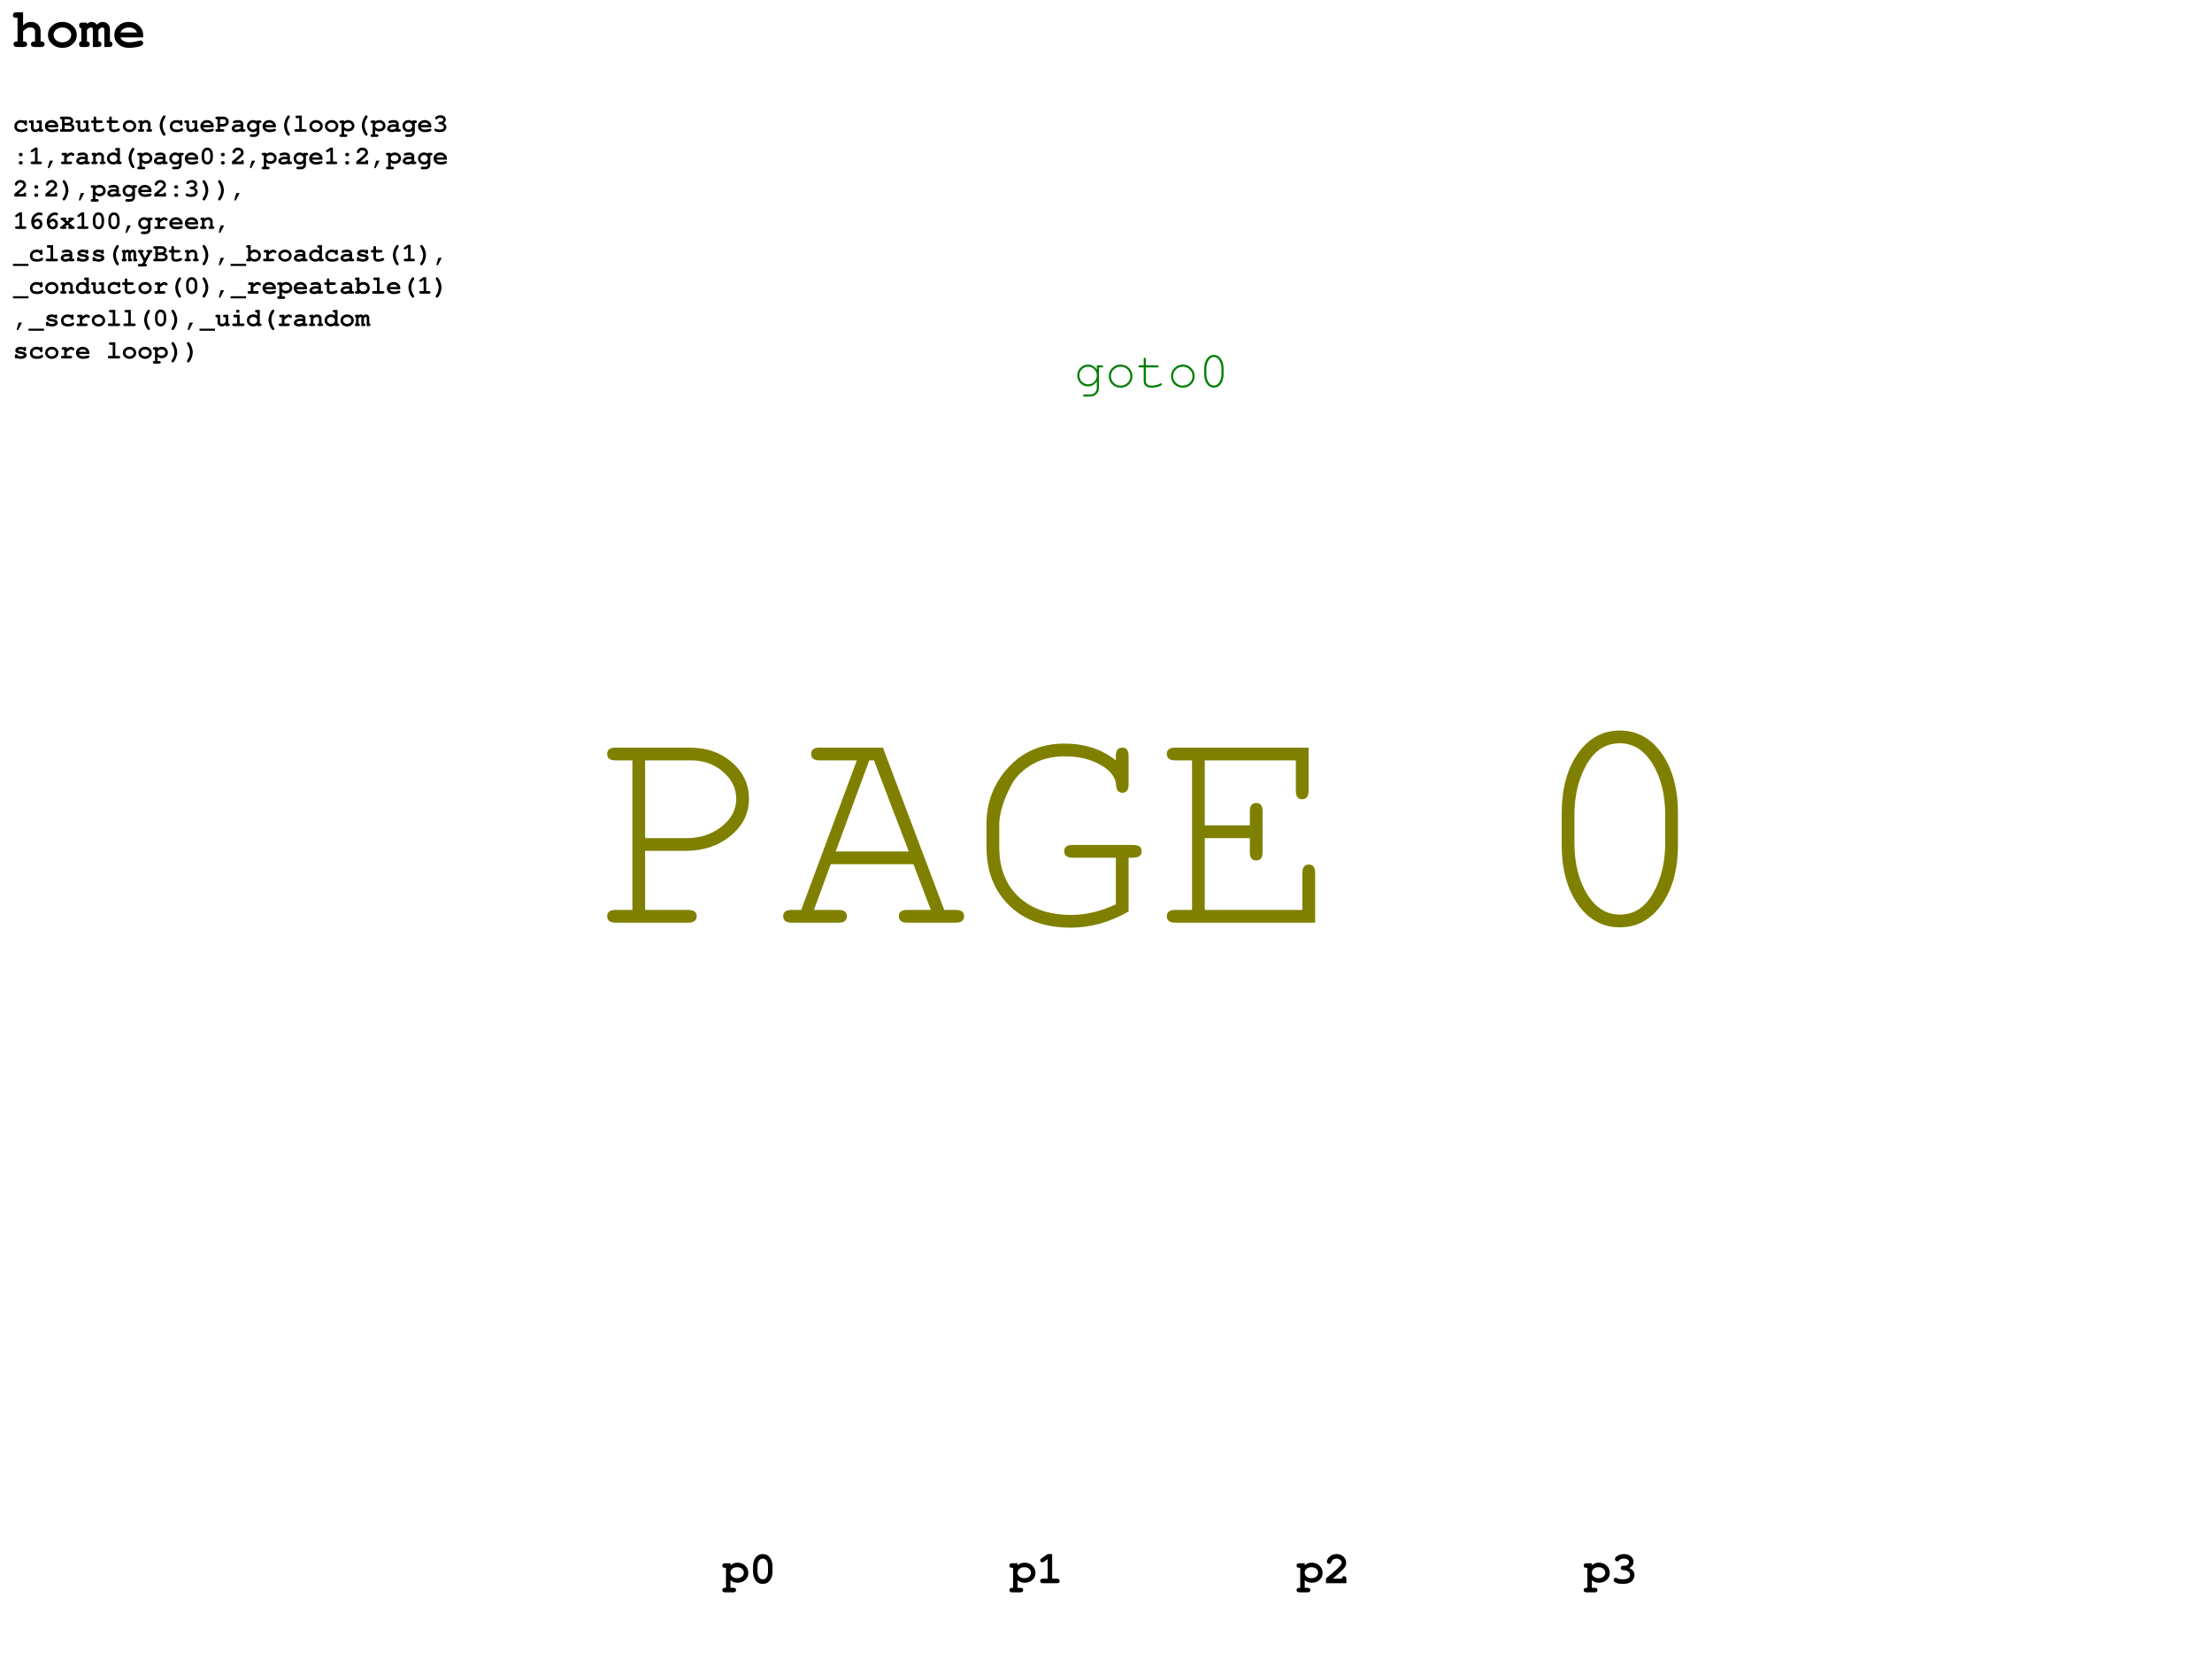
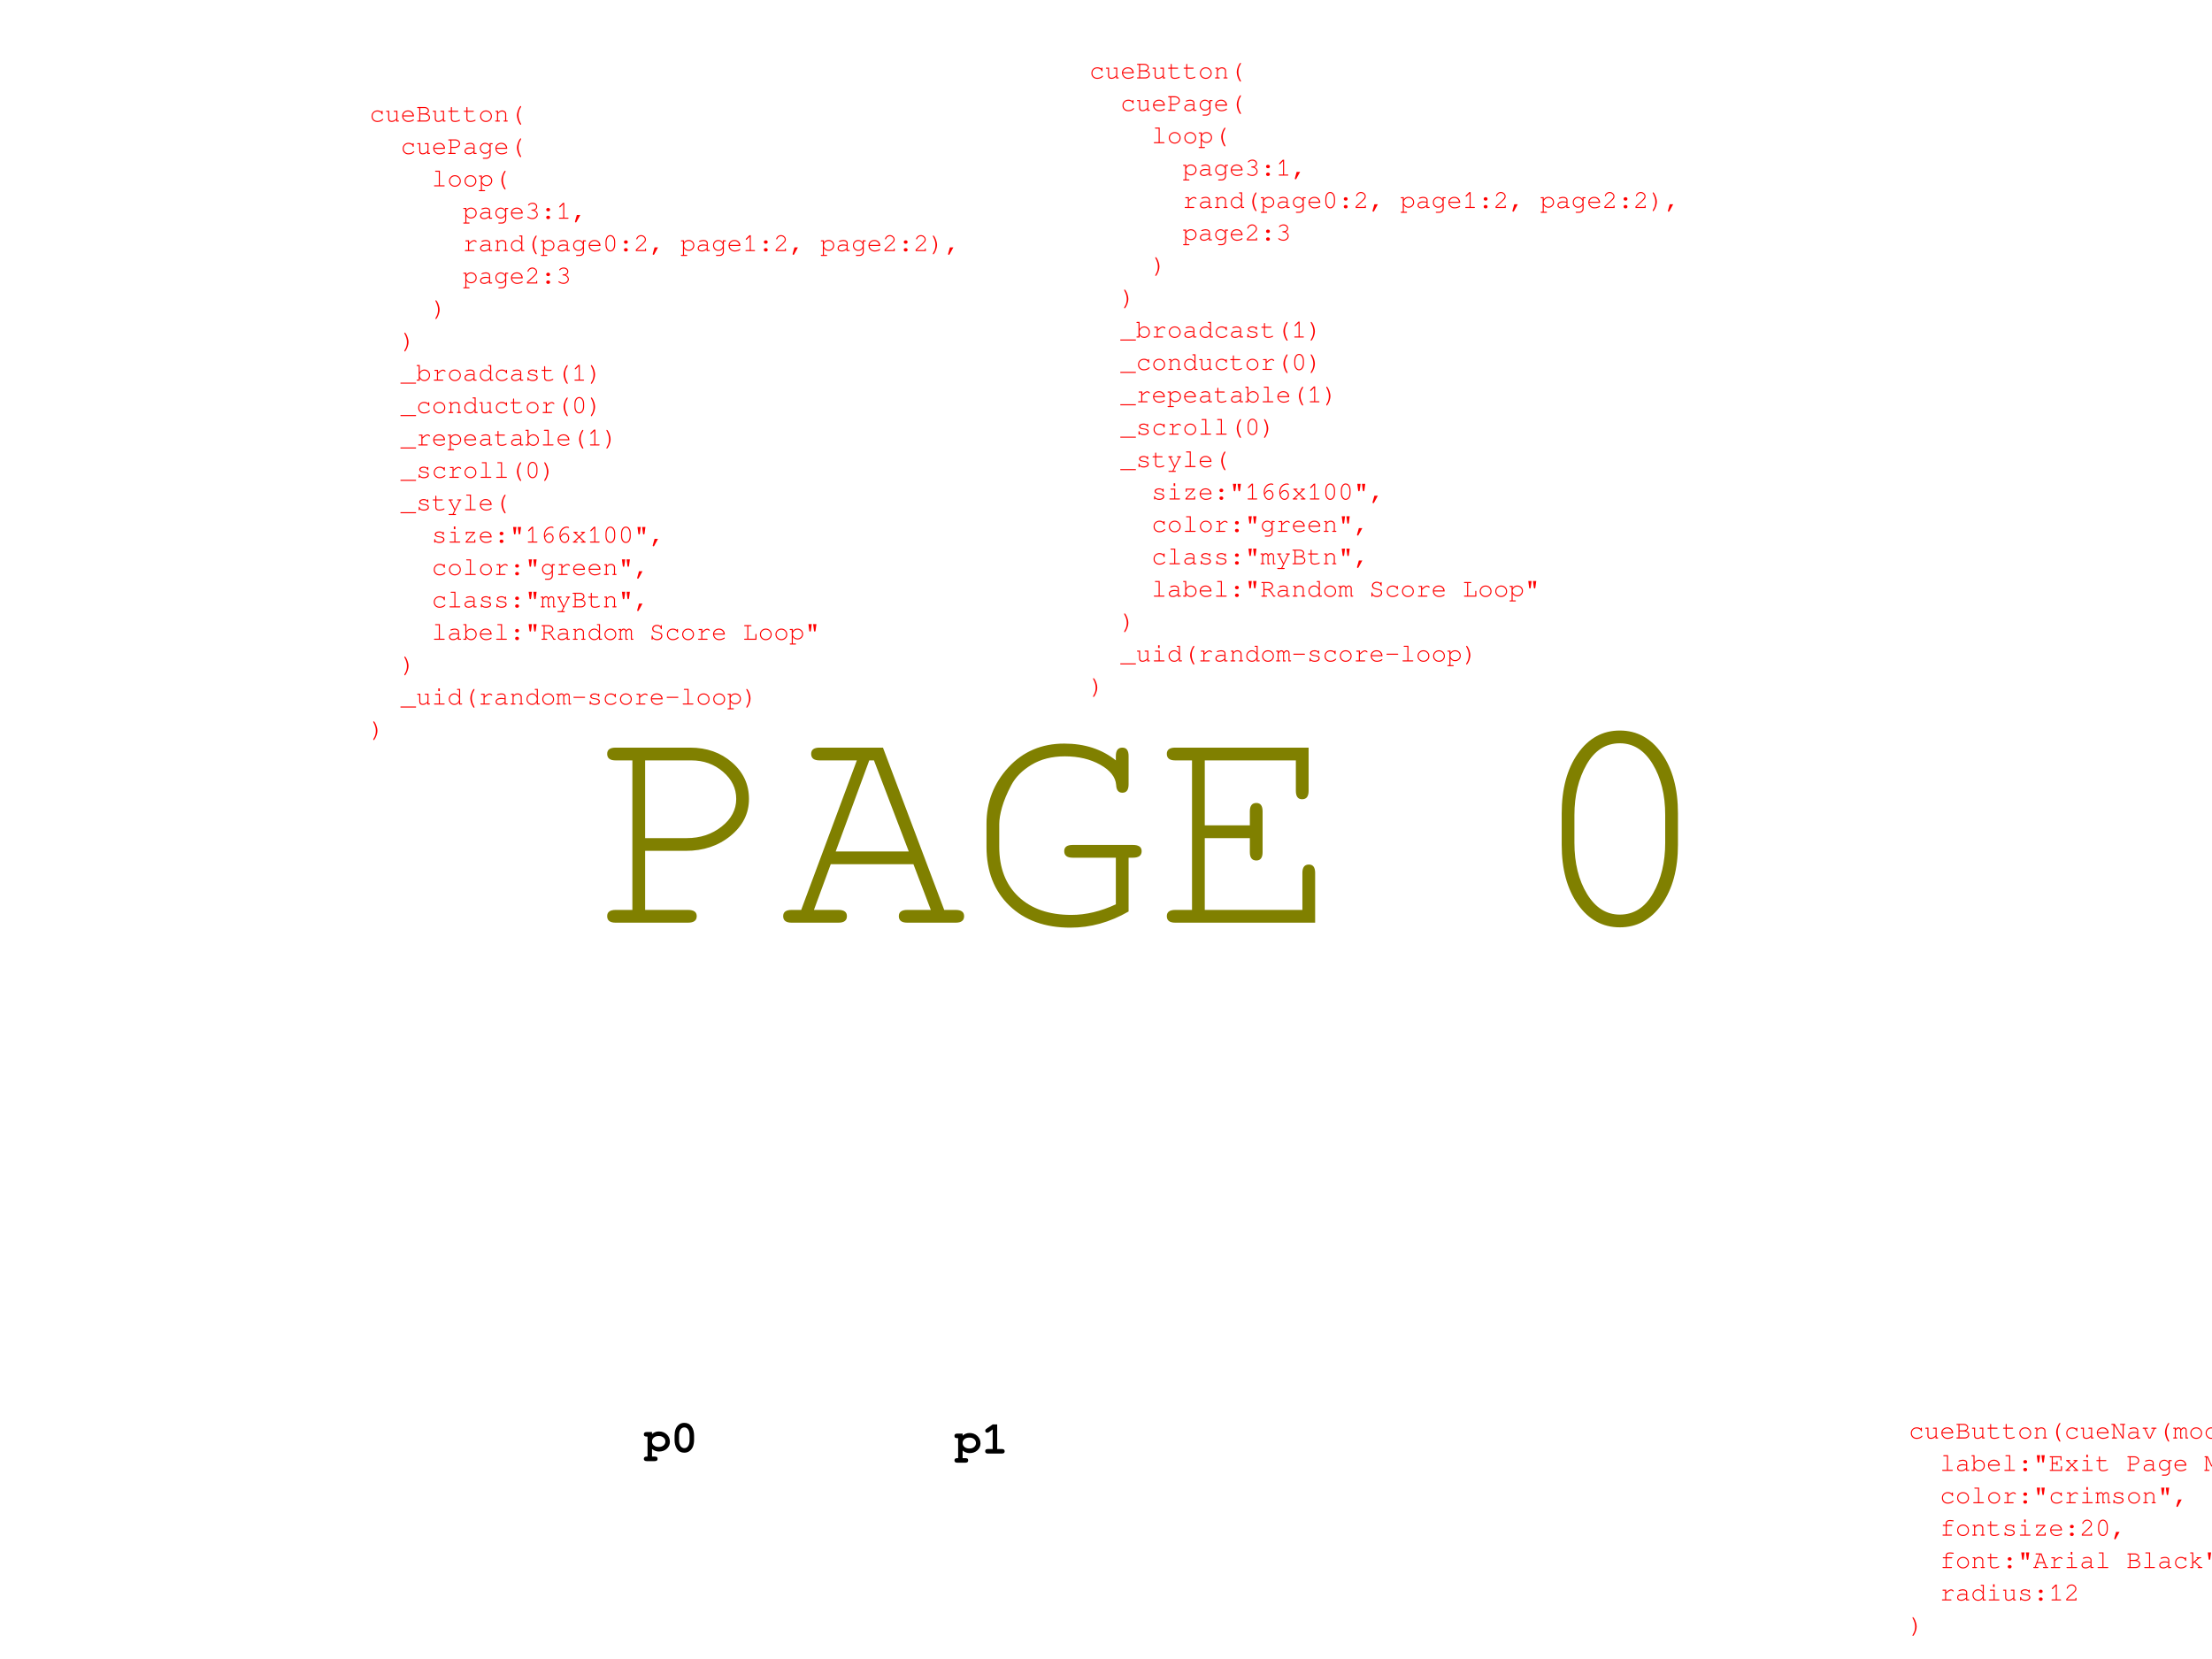
<svg xmlns="http://www.w3.org/2000/svg" viewBox="0 0 1366 1024" width="1366" height="1024" version="1.1" id="svg5125">
  <defs id="defs5129">
    <rect x="663.242" y="209.329" width="117.519" height="49.252" id="rect252081" />
  </defs>
  <text xml:space="preserve" style="font-size:192px;fill:#808000" x="366.708" y="569.792" id="text300713">
    <tspan id="tspan300711" x="366.708" y="569.792" style="font-style:normal;font-variant:normal;font-weight:normal;font-stretch:normal;font-family:FreeMono;-inkscape-font-specification:FreeMono">PAGE 0</tspan>
  </text>
  <text xml:space="preserve" style="font-style:normal;font-variant:normal;font-weight:normal;font-stretch:normal;font-size:192px;font-family:FreeMono;-inkscape-font-specification:FreeMono;fill:#808000" x="835.156" y="313.48" id="text300835">
    <tspan id="tspan300833" x="835.156" y="313.48" />
  </text>
-   <text xml:space="preserve" style="font-weight:bold;font-size:34.406px;font-family:FreeMono;-inkscape-font-specification:'FreeMono Bold';fill:#000000;stroke-width:2.15" x="7.553" y="29.013" id="cueButton(cueNav(stopAndTrigger(cuePage(page0)_wait(1))),140x48,#a00,&quot;Home&quot;)">
-     <tspan id="tspan79023" x="7.553" y="29.013" style="font-size:34.406px;stroke-width:2.15">home</tspan>
+   <text xml:space="preserve" style="font-weight:bold;font-size:28.007px;font-family:FreeMono;-inkscape-font-specification:'FreeMono Bold';fill:#000000;stroke-width:1.75" x="400.837" y="889.42" id="cueButton(cueNav(goto(page0))_style(size:&quot;120x50&quot;, color:&quot;#008&quot;, label:&quot;Go to Page 0&quot;)) " transform="scale(0.9919157,1.00815)">
+     <tspan id="tspan79197" x="400.837" y="889.42" style="stroke-width:1.75">p0</tspan>
  </text>
-   <text xml:space="preserve" style="font-style:normal;font-variant:normal;font-weight:bold;font-stretch:normal;font-size:16px;font-family:FreeMono;-inkscape-font-specification:'FreeMono Bold';white-space:pre;inline-size:275.946;display:inline;fill:#000000" x="22360.326" y="698.083" id="cueButton(cuePage(loop(page3:1,rand(page0:2,page1:2,page2:2),page2:3)),166x100,green, _class(myBtn),_broadcast(1),_conductor(0),_repeatable(1),_scroll(0),_uid(random score loop))" transform="translate(-22352.326,-616.7243)">
-     <tspan x="22360.326" y="698.083" id="tspan252124">cueButton(cuePage(loop(page3</tspan>
-     <tspan x="22360.326" y="718.083" id="tspan252126">:1,rand(page0:2,page1:2,page</tspan>
-     <tspan x="22360.326" y="738.083" id="tspan252128">2:2),page2:3)),</tspan>
-     <tspan x="22360.326" y="758.083" id="tspan252130">166x100,green,
- </tspan>
-     <tspan x="22360.326" y="778.083" id="tspan252132">_class(myBtn),_broadcast(1),</tspan>
-     <tspan x="22360.326" y="798.083" id="tspan252134">_conductor(0),_repeatable(1)</tspan>
-     <tspan x="22360.326" y="818.083" id="tspan252136">,_scroll(0),_uid(random </tspan>
-     <tspan x="22360.326" y="838.083" id="tspan252138">score loop))
- </tspan>
+   <text xml:space="preserve" style="font-weight:bold;font-size:28.007px;font-family:FreeMono;-inkscape-font-specification:'FreeMono Bold';white-space:pre;inline-size:40.862;display:inline;fill:#000000;stroke-width:1.75" x="575.578" y="925.757" id="cueButton(cueNav(goto(page1))_style(size:&quot;120x50&quot;, color:&quot;#008&quot;, label:&quot;Go to Page 1&quot;)) " transform="matrix(0.9919157,0,0,1.00815,18.48517,-35.66605)">
+     <tspan x="575.578" y="925.757" id="tspan183734">p1</tspan>
  </text>
-   <text xml:space="preserve" style="font-weight:bold;font-size:28.007px;font-family:FreeMono;-inkscape-font-specification:'FreeMono Bold';fill:#000000;stroke-width:1.75" x="449.676" y="969.796" id="cueButton(cueNav(goto(page0)),120x50,#008,&quot;Go to Page 0&quot;)" transform="scale(0.9919157,1.00815)">
-     <tspan id="tspan79197" x="449.676" y="969.796" style="stroke-width:1.75">p0</tspan>
+   <text xml:space="preserve" style="font-size:16px;font-family:FreeMono;-inkscape-font-specification:FreeMono;fill:#ff0000" x="1178.661" y="888.319" id="cueButton(cueNav(mode(scroll)))_style(   label:&quot;Exit Page Mode&quot;,   color:&quot;crimson&quot;,   fontsize:20,   font:&quot;Arial Black&quot;,   radius:12 )">
+     <tspan id="tspan181966" x="1178.661" y="888.319" style="font-size:16px">cueButton(cueNav(mode(scroll)))_style(</tspan>
+     <tspan x="1178.661" y="908.319" id="tspan181970" style="font-size:16px">  label:"Exit Page Mode",</tspan>
+     <tspan x="1178.661" y="928.319" id="tspan181972" style="font-size:16px">  color:"crimson",</tspan>
+     <tspan x="1178.661" y="948.319" id="tspan181974" style="font-size:16px">  fontsize:20,</tspan>
+     <tspan x="1178.661" y="968.319" id="tspan181976" style="font-size:16px">  font:"Arial Black",</tspan>
+     <tspan x="1178.661" y="988.319" id="tspan181978" style="font-size:16px">  radius:12</tspan>
+     <tspan x="1178.661" y="1008.319" id="tspan181980" style="font-size:16px">)</tspan>
  </text>
-   <text xml:space="preserve" style="font-weight:bold;font-size:28.007px;font-family:FreeMono;-inkscape-font-specification:'FreeMono Bold';fill:#000000;stroke-width:1.75" x="628.438" y="969.796" id="cueButton(cueNav(goto(page1)),120x50,#008,&quot;Go to Page 1&quot;)-3" transform="scale(0.9919157,1.00815)">
-     <tspan id="tspan79197-6" x="628.438" y="969.796" style="stroke-width:1.75">p1</tspan>
+   <text xml:space="preserve" style="font-size:16px;font-family:FreeMono;-inkscape-font-specification:FreeMono;fill:#ff0000" x="228.118" y="75.079" id="cueButton(   cuePage(     loop(       page3:1,       rand(page0:2, page1:2, page2:2),       page2:3     )   )   _broadcast(1)   _conductor(0)   _repeatable(1)   _scroll(0)   _style(     size:&quot;166x100&quot;,     color:&quot;green&quot;,     class:&quot;myBtn&quot;,     label:&quot;Random Score Loop&quot;   )   _uid(random-score-loop) ) ">
+     <tspan x="228.118" y="75.079" id="tspan182732">cueButton(</tspan>
+     <tspan x="228.118" y="95.079" id="tspan183219">  cuePage(</tspan>
+     <tspan x="228.118" y="115.079" id="tspan183221">    loop(</tspan>
+     <tspan x="228.118" y="135.079" id="tspan183223">      page3:1,</tspan>
+     <tspan x="228.118" y="155.079" id="tspan183225">      rand(page0:2, page1:2, page2:2),</tspan>
+     <tspan x="228.118" y="175.079" id="tspan183227">      page2:3</tspan>
+     <tspan x="228.118" y="195.079" id="tspan183229">    )</tspan>
+     <tspan x="228.118" y="215.079" id="tspan183231">  )</tspan>
+     <tspan x="228.118" y="235.079" id="tspan183233">  _broadcast(1)</tspan>
+     <tspan x="228.118" y="255.079" id="tspan183235">  _conductor(0)</tspan>
+     <tspan x="228.118" y="275.079" id="tspan183237">  _repeatable(1)</tspan>
+     <tspan x="228.118" y="295.079" id="tspan183239">  _scroll(0)</tspan>
+     <tspan x="228.118" y="315.079" id="tspan183241">  _style(</tspan>
+     <tspan x="228.118" y="335.079" id="tspan183243">    size:"166x100",</tspan>
+     <tspan x="228.118" y="355.079" id="tspan183245">    color:"green",</tspan>
+     <tspan x="228.118" y="375.079" id="tspan183247">    class:"myBtn",</tspan>
+     <tspan x="228.118" y="395.079" id="tspan183249">    label:"Random Score Loop"</tspan>
+     <tspan x="228.118" y="415.079" id="tspan183251">  )</tspan>
+     <tspan x="228.118" y="435.079" id="tspan183253">  _uid(random-score-loop)</tspan>
+     <tspan x="228.118" y="455.079" id="tspan183255">)</tspan>
+     <tspan x="228.118" y="475.079" id="tspan183257" />
  </text>
-   <text xml:space="preserve" style="font-weight:bold;font-size:28.007px;font-family:FreeMono;-inkscape-font-specification:'FreeMono Bold';fill:#000000;stroke-width:1.75" x="807.201" y="969.796" id="cueButton(cueNav(goto(page2)),120x50,#008,&quot;Go to Page 2&quot;)-3-7" transform="scale(0.9919157,1.00815)">
-     <tspan id="tspan79197-6-5" x="807.201" y="969.796" style="stroke-width:1.75">p2</tspan>
-   </text>
-   <text xml:space="preserve" style="font-weight:bold;font-size:28.007px;font-family:FreeMono;-inkscape-font-specification:'FreeMono Bold';fill:#000000;stroke-width:1.75" x="985.963" y="969.796" id="cueButton(cueNav(goto(page3)),120x50,#008,&quot;Go to Page 3&quot;)-3-7-3" transform="scale(0.9919157,1.00815)">
-     <tspan id="tspan79197-6-5-5" x="985.963" y="969.796" style="stroke-width:1.75">p3</tspan>
-   </text>
-   <text xml:space="preserve" id="cueButton(cueNav(goto(page0)),   _opts(size:&quot;220x150&quot;, color:&quot;orange&quot;,         label:&quot;Jump into page mode to see examples of cueNav&quot;,         font:&quot;Arial Black&quot;, fontsize:20))" style="font-size:32px;font-family:FreeMono;-inkscape-font-specification:FreeMono;white-space:pre;shape-inside:url(#rect252081);fill:#008000">
-     <tspan x="663.242" y="238.928" id="tspan252140">goto0</tspan>
+   <text xml:space="preserve" style="font-size:16px;font-family:FreeMono;-inkscape-font-specification:FreeMono;fill:#ff0000" x="672.639" y="48.443" id="text182692-5">
+     <tspan x="672.639" y="48.443" id="tspan182732-0">cueButton(</tspan>
+     <tspan x="672.639" y="68.443" id="tspan183468">  cuePage(</tspan>
+     <tspan x="672.639" y="88.443" id="tspan183470">    loop(</tspan>
+     <tspan x="672.639" y="108.443" id="tspan183472">      page3:1,</tspan>
+     <tspan x="672.639" y="128.443" id="tspan183474">      rand(page0:2, page1:2, page2:2),</tspan>
+     <tspan x="672.639" y="148.443" id="tspan183476">      page2:3</tspan>
+     <tspan x="672.639" y="168.443" id="tspan183478">    )</tspan>
+     <tspan x="672.639" y="188.443" id="tspan183480">  )</tspan>
+     <tspan x="672.639" y="208.443" id="tspan183482">  _broadcast(1)</tspan>
+     <tspan x="672.639" y="228.443" id="tspan183484">  _conductor(0)</tspan>
+     <tspan x="672.639" y="248.443" id="tspan183486">  _repeatable(1)</tspan>
+     <tspan x="672.639" y="268.443" id="tspan183488">  _scroll(0)</tspan>
+     <tspan x="672.639" y="288.443" id="tspan183490">  _style(</tspan>
+     <tspan x="672.639" y="308.443" id="tspan183492">    size:"166x100",</tspan>
+     <tspan x="672.639" y="328.443" id="tspan183494">    color:"green",</tspan>
+     <tspan x="672.639" y="348.443" id="tspan183496">    class:"myBtn",</tspan>
+     <tspan x="672.639" y="368.443" id="tspan183498">    label:"Random Score Loop"</tspan>
+     <tspan x="672.639" y="388.443" id="tspan183500">  )</tspan>
+     <tspan x="672.639" y="408.443" id="tspan183502">  _uid(random-score-loop)</tspan>
+     <tspan x="672.639" y="428.443" id="tspan183504">)</tspan>
+     <tspan x="672.639" y="448.443" id="tspan183506" />
  </text>
</svg>
